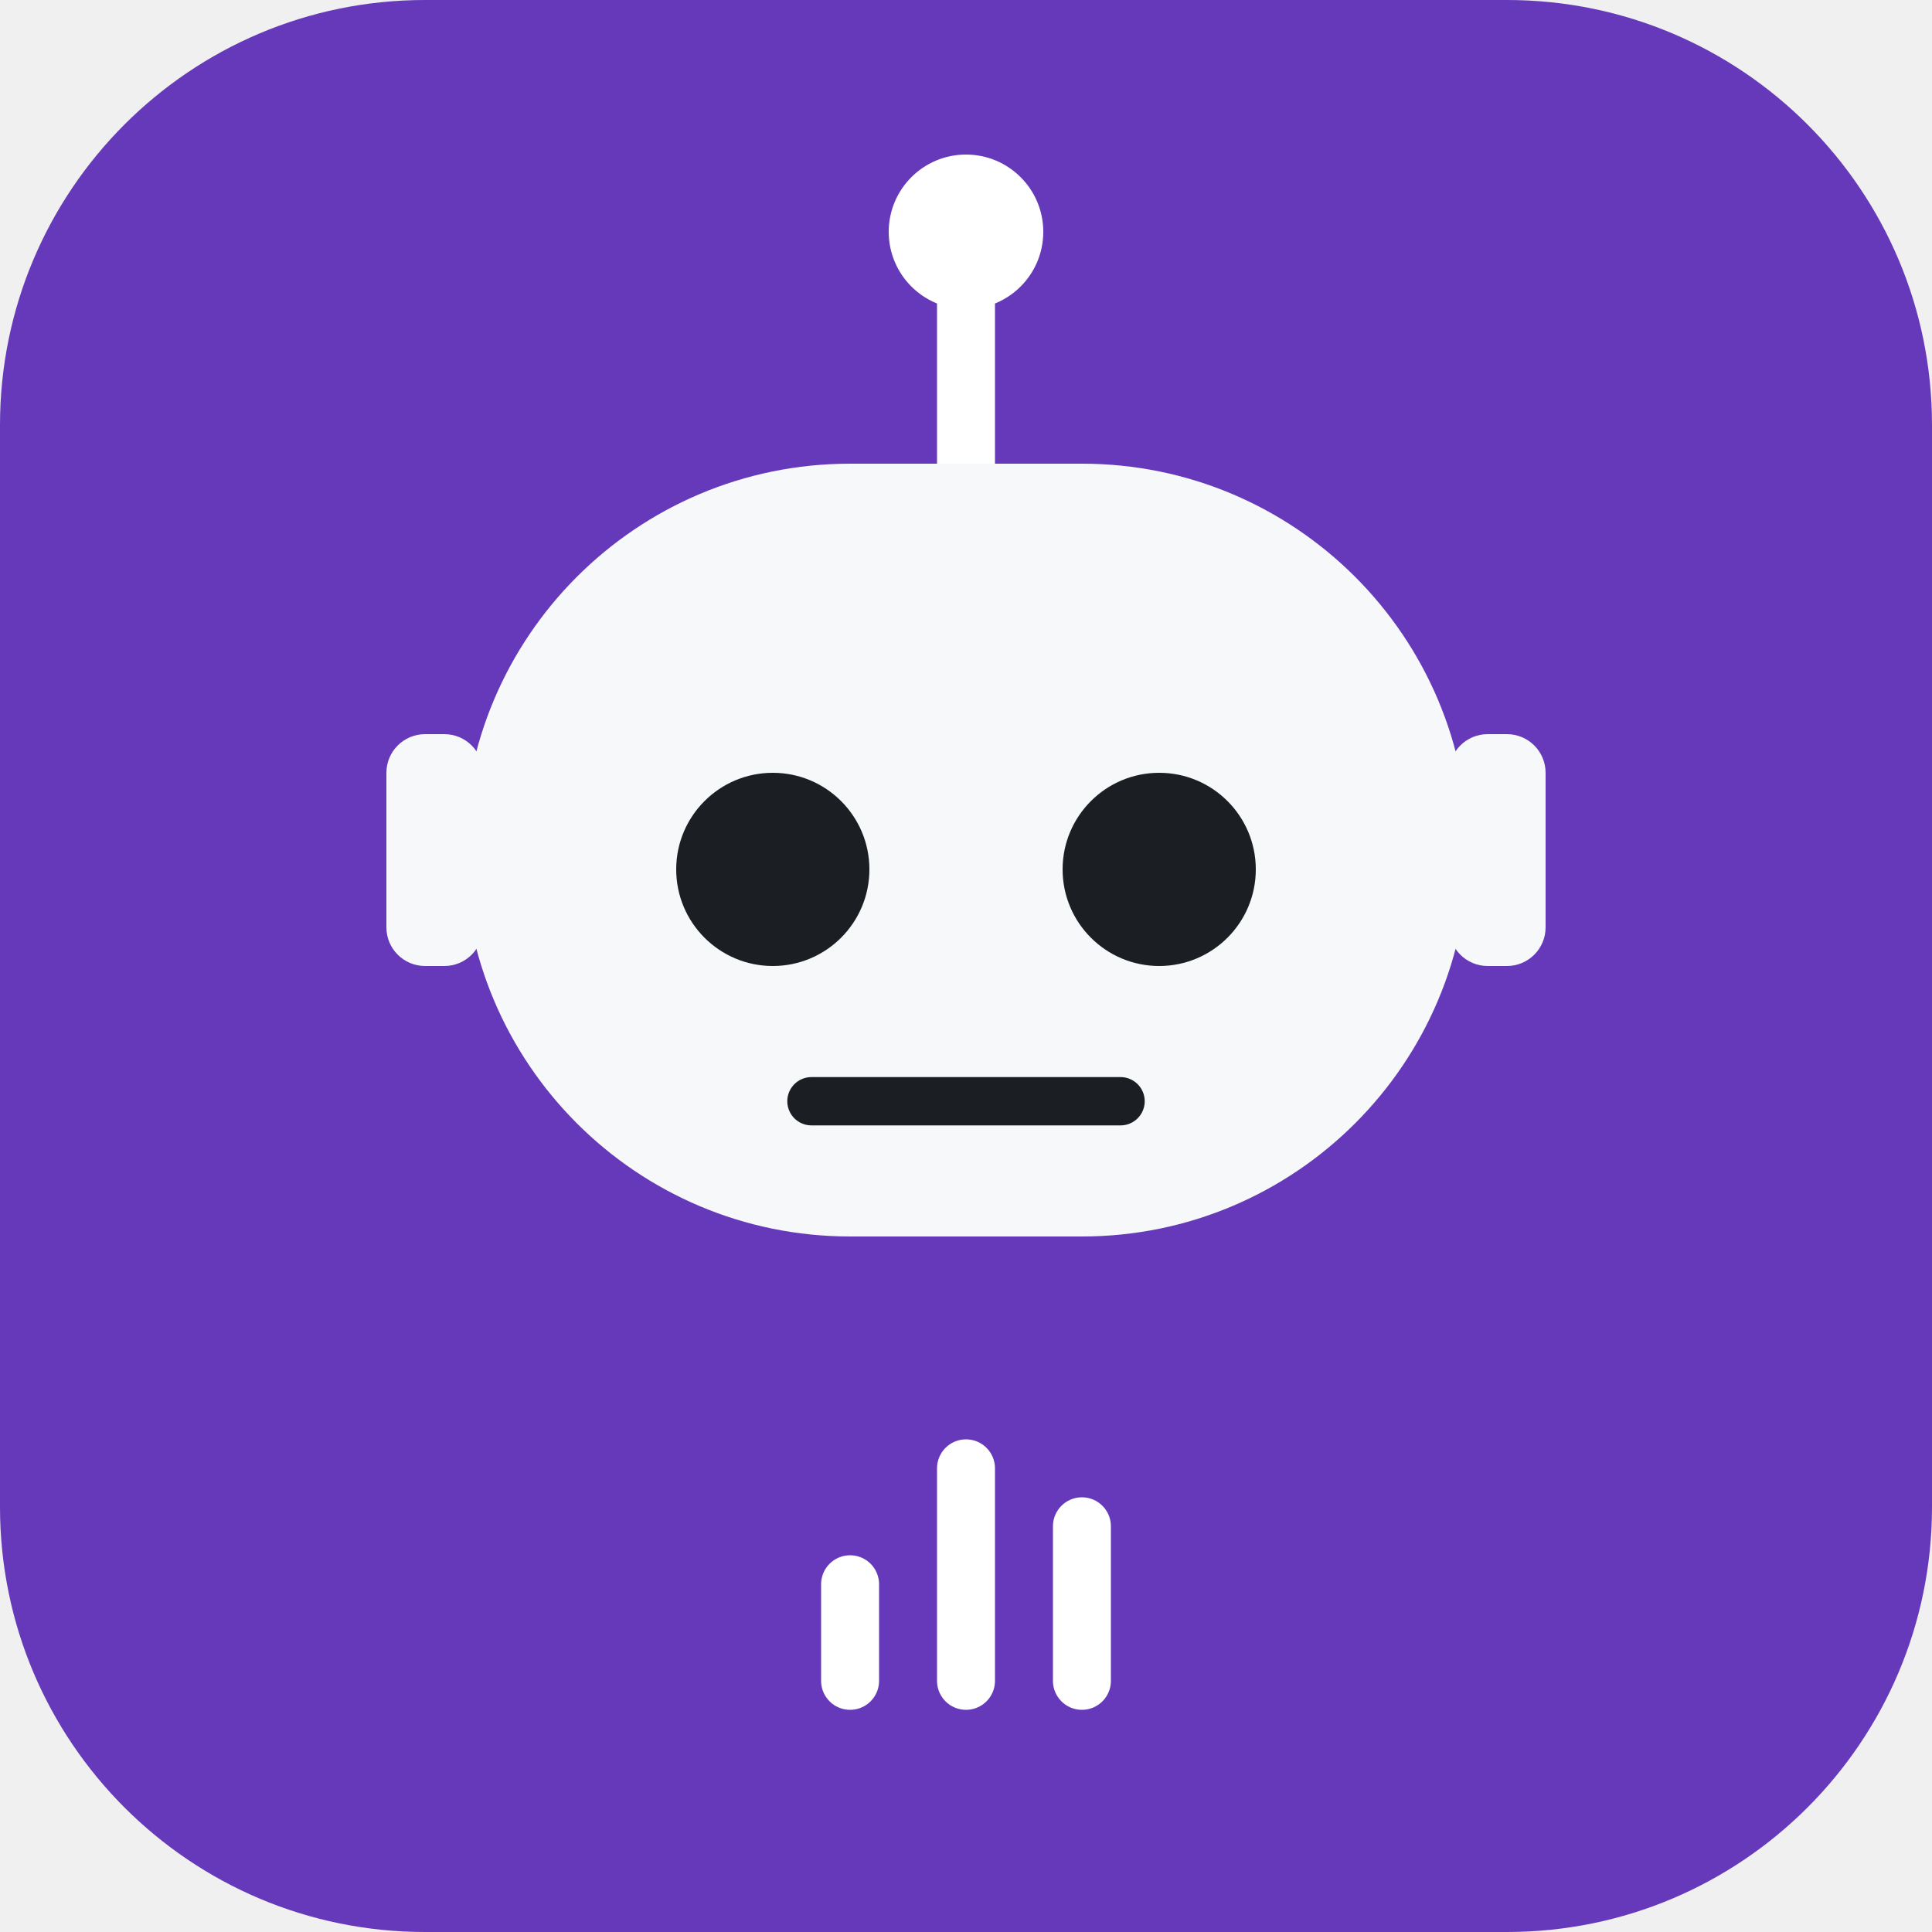
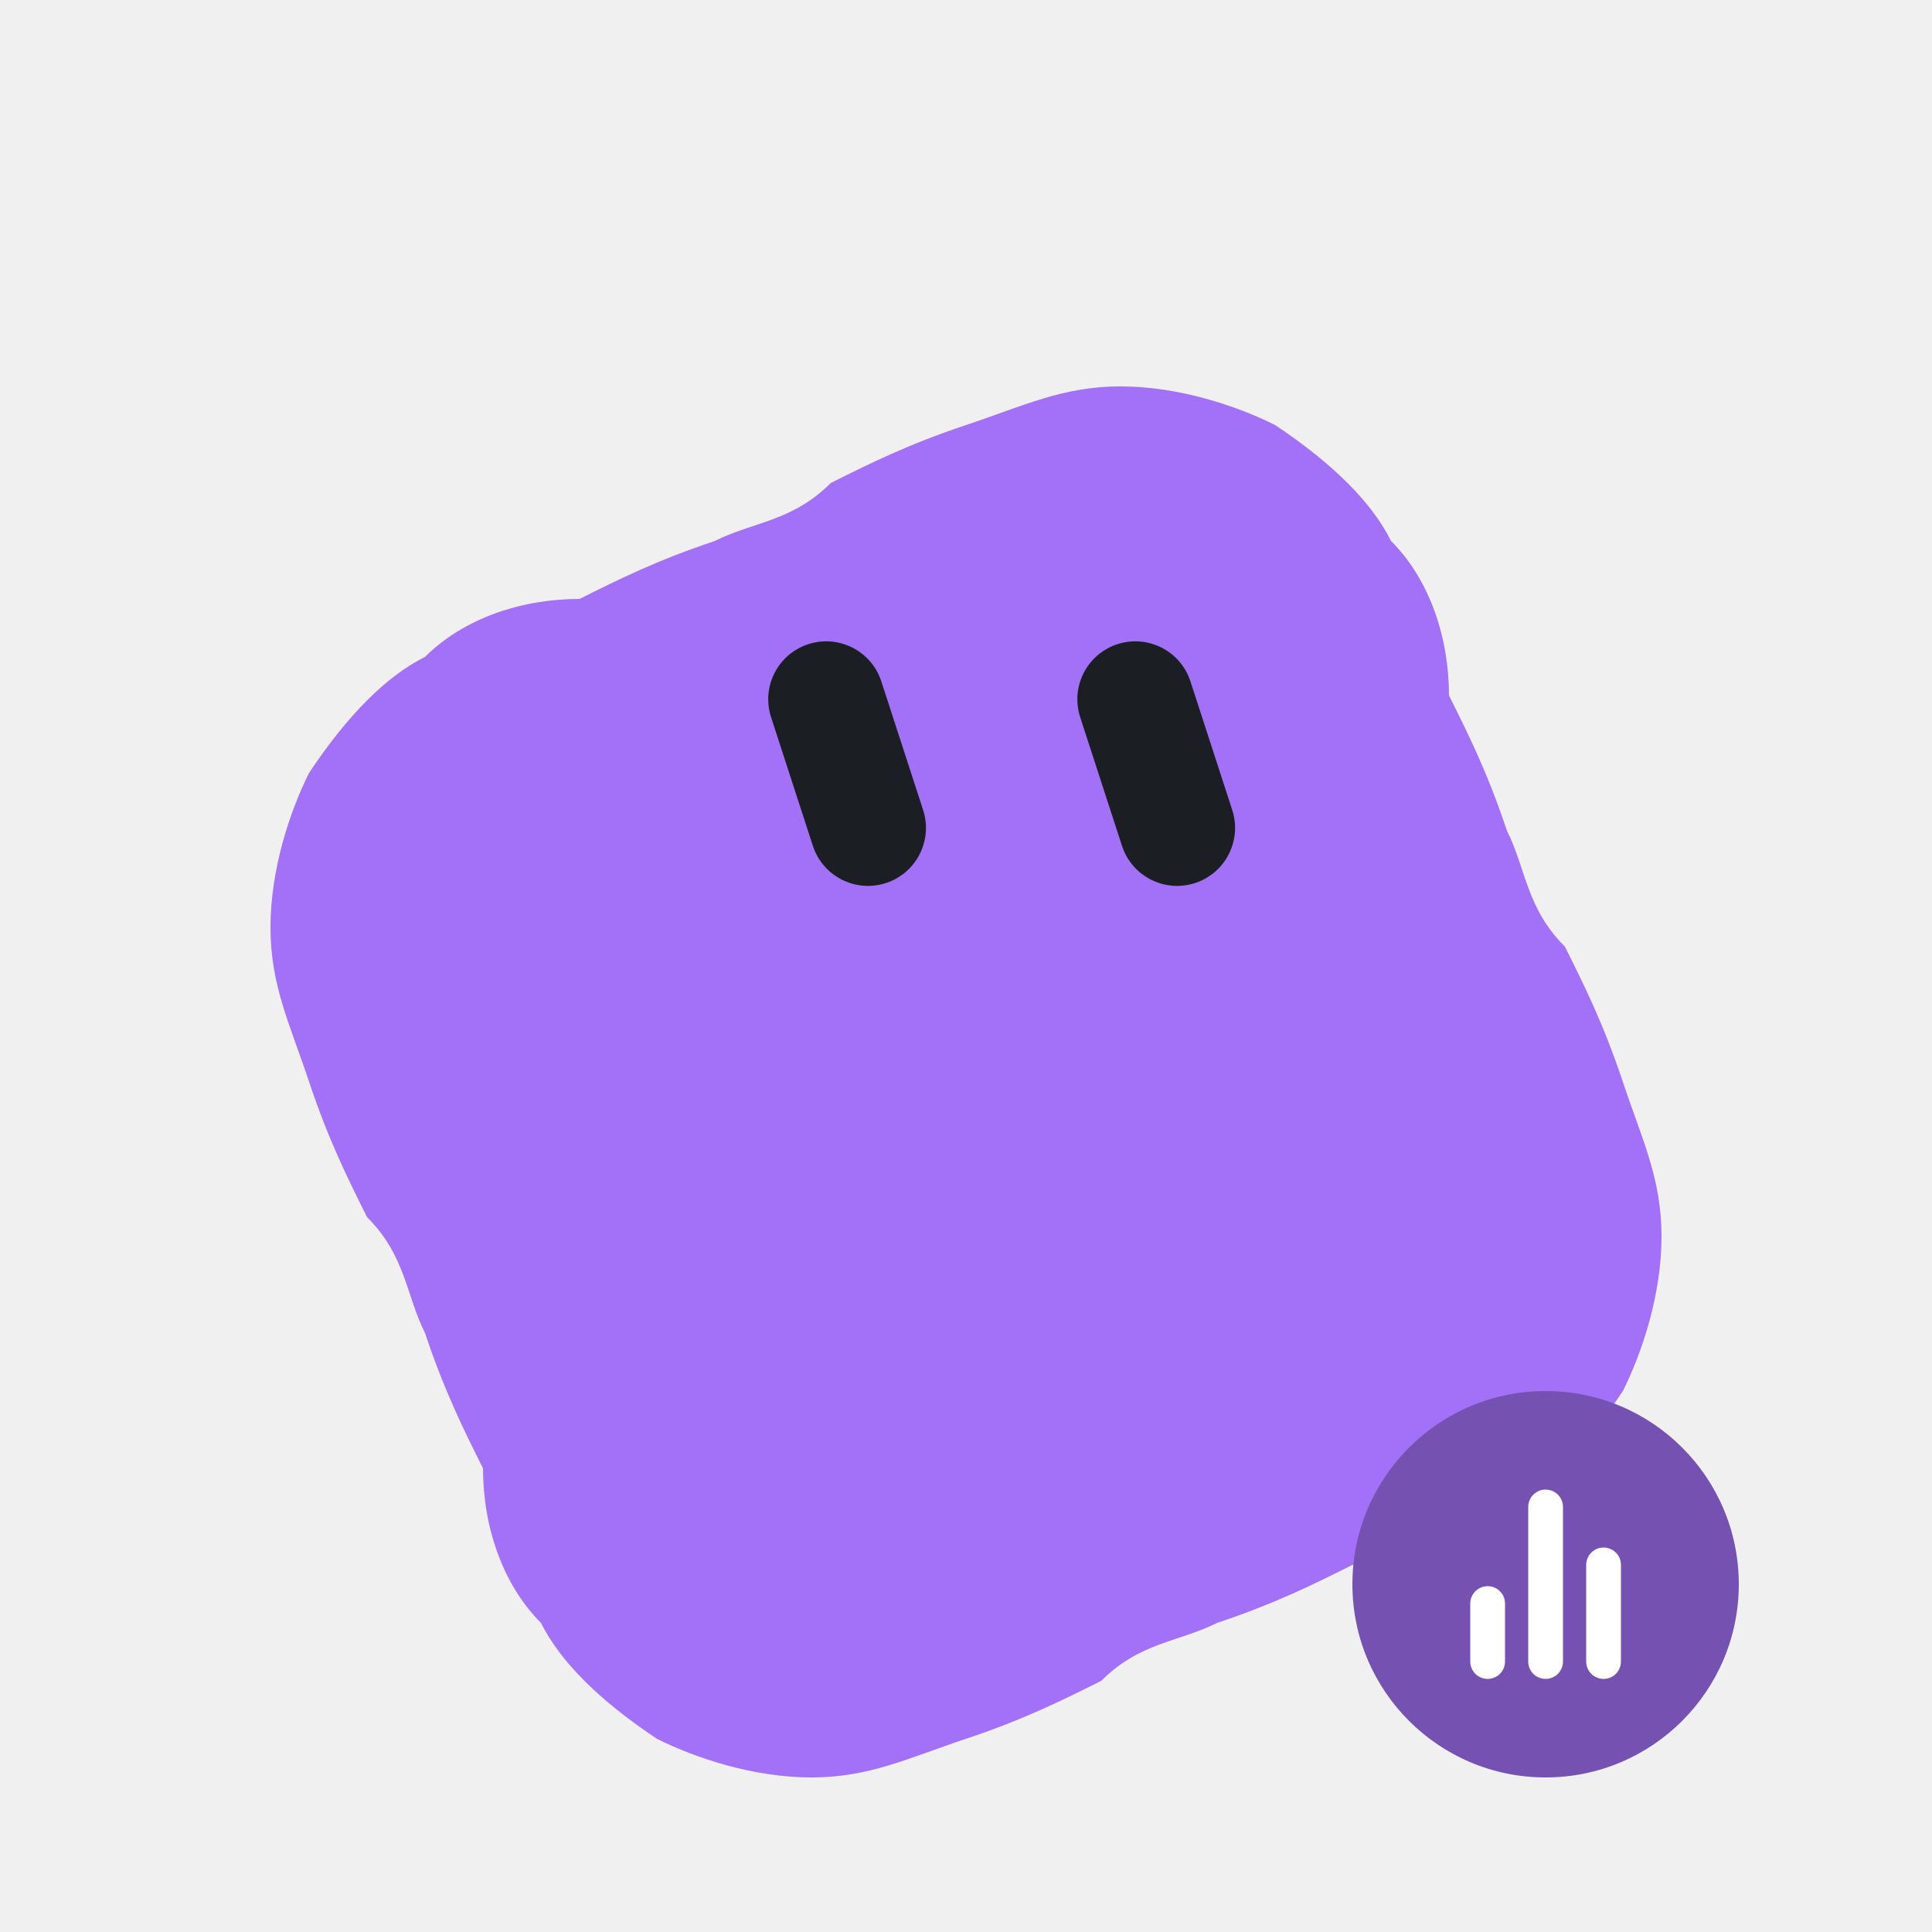
- <svg xmlns="http://www.w3.org/2000/svg" viewBox="0 0 100 100" role="img" aria-label="Analyst avatar: Weekly numbers">
-   <rect width="100" height="100" rx="22" fill="#6639ba" />
-   <path d="M50 24V14" stroke="#fff" stroke-width="3" />
-   <circle cx="50" cy="12" r="4" fill="#fff" />
-   <rect x="24" y="24" width="52" height="40" rx="20" fill="#f6f8fa" />
-   <circle cx="40" cy="45" r="5" fill="#1b1f24" />
-   <circle cx="60" cy="45" r="5" fill="#1b1f24" />
-   <rect x="20" y="38" width="5" height="12" rx="2" fill="#f6f8fa" />
-   <rect x="75" y="38" width="5" height="12" rx="2" fill="#f6f8fa" />
-   <path d="M42 57h16" stroke="#1b1f24" stroke-width="2.5" stroke-linecap="round" />
-   <path d="M44 87v-5M50 87v-11M56 87v-8" stroke="#fff" stroke-width="3" stroke-linecap="round" />
+ <svg xmlns="http://www.w3.org/2000/svg" viewBox="0 0 100 100" role="img" aria-label="Analyst: a four-lobe clover">
+   <style>.b{animation:q 3.6s ease-in-out infinite;transform-origin:50px 90px}.e{animation:k 4s 0.4s infinite;transform-box:fill-box;transform-origin:center}@keyframes q{50%{transform:translateY(-3px) scale(1.03,.97)}}@keyframes k{0%,92%,100%{transform:scaleY(1)}96%{transform:scaleY(.15)}}@media(prefers-reduced-motion:reduce){.b,.e{animation:none}}</style>
+   <g class="b">
+     <path d="M84 56C85 59 86 61 86 64C86 67 85 70 84 72C82 75 80 77 78 78C76 80 73 81 70 81C68 82 66 83 63 84C61 85 59 85 57 87C55 88 53 89 50 90C47 91 45 92 42 92C39 92 36 91 34 90C31 88 29 86 28 84C26 82 25 79 25 76C24 74 23 72 22 69C21 67 21 65 19 63C18 61 17 59 16 56C15 53 14 51 14 48C14 45 15 42 16 40C18 37 20 35 22 34C24 32 27 31 30 31C32 30 34 29 37 28C39 27 41 27 43 25C45 24 47 23 50 22C53 21 55 20 58 20C61 20 64 21 66 22C69 24 71 26 72 28C74 30 75 33 75 36C76 38 77 40 78 43C79 45 79 47 81 49C82 51 83 53 84 56Z" fill="#a371f7" />
+     <g transform="rotate(-18 44 40)">
+       <rect class="e" x="41" y="33" width="6" height="13" rx="3" fill="#1b1f24" />
+     </g>
+     <g transform="rotate(-18 60 40)">
+       <rect class="e" x="57" y="33" width="6" height="13" rx="3" fill="#1b1f24" />
+     </g>
+     <g transform="translate(80 82)">
+       <circle r="10" fill="#7551b1" />
+       <path d="M-3 4v-3M0 4v-8M3 4v-5" fill="none" stroke="#fff" stroke-width="1.8" stroke-linecap="round" stroke-linejoin="round" />
+     </g>
+   </g>
</svg>
